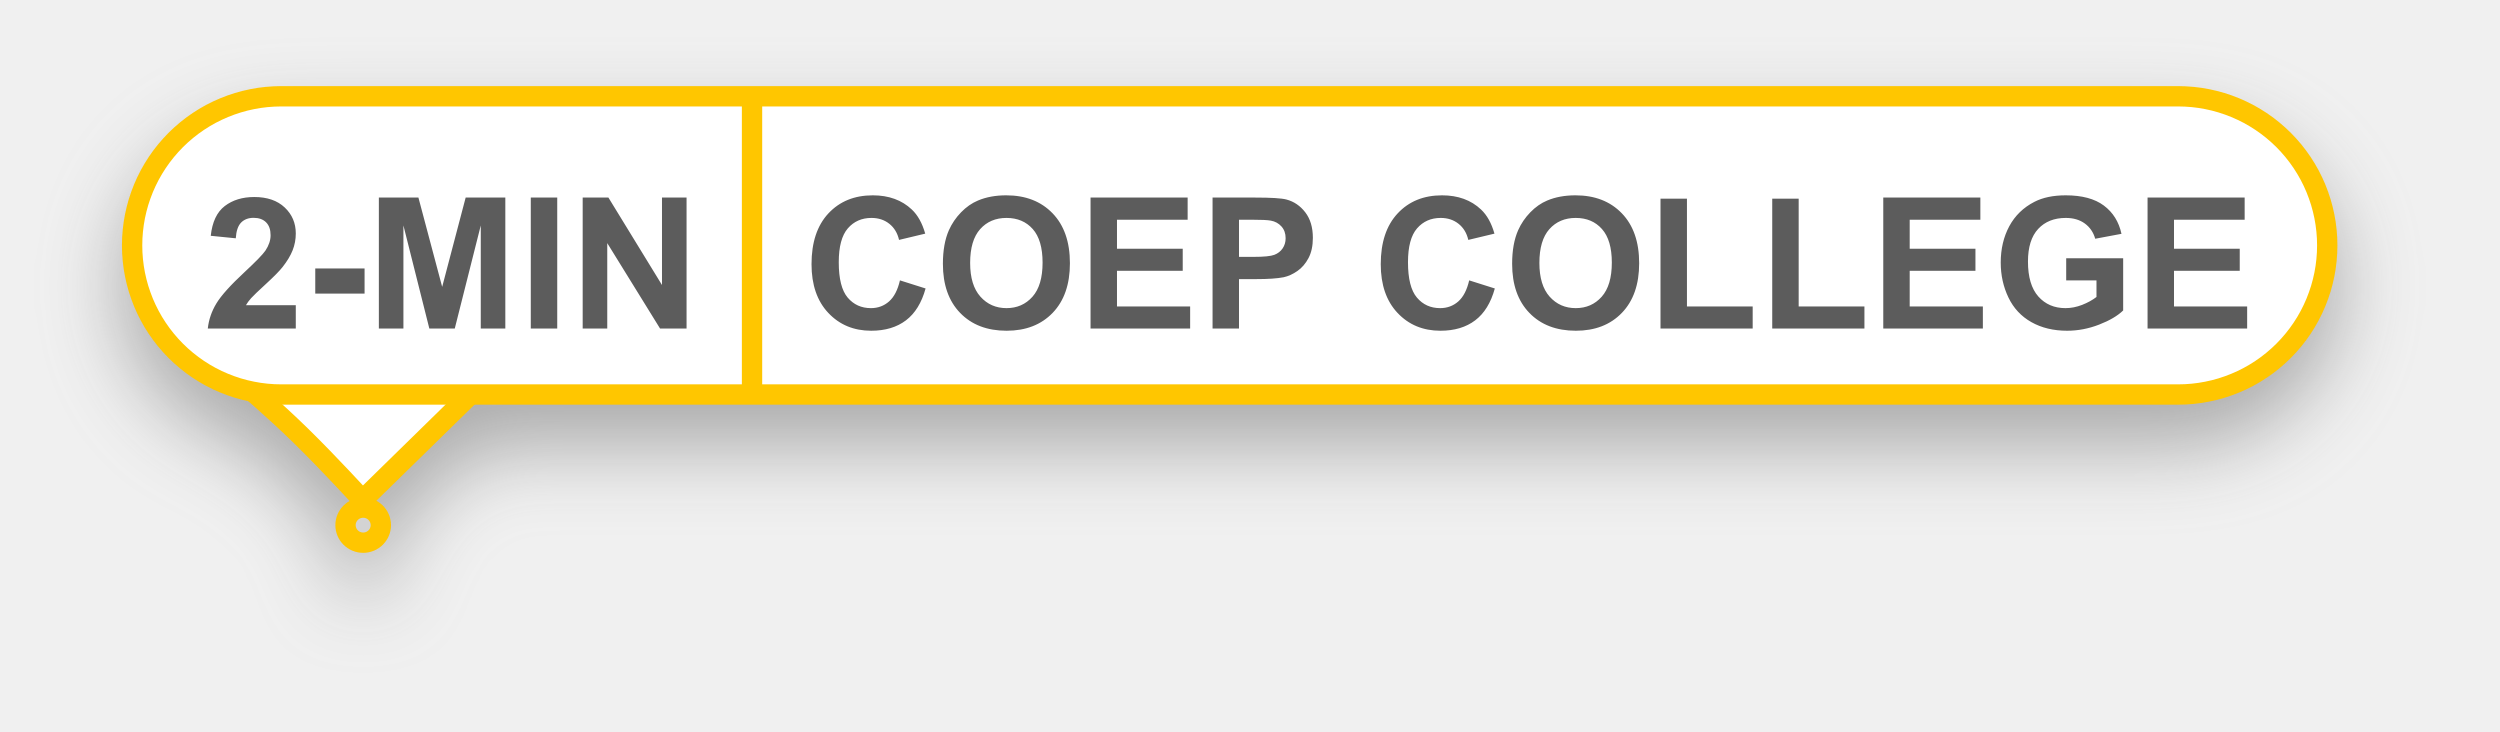
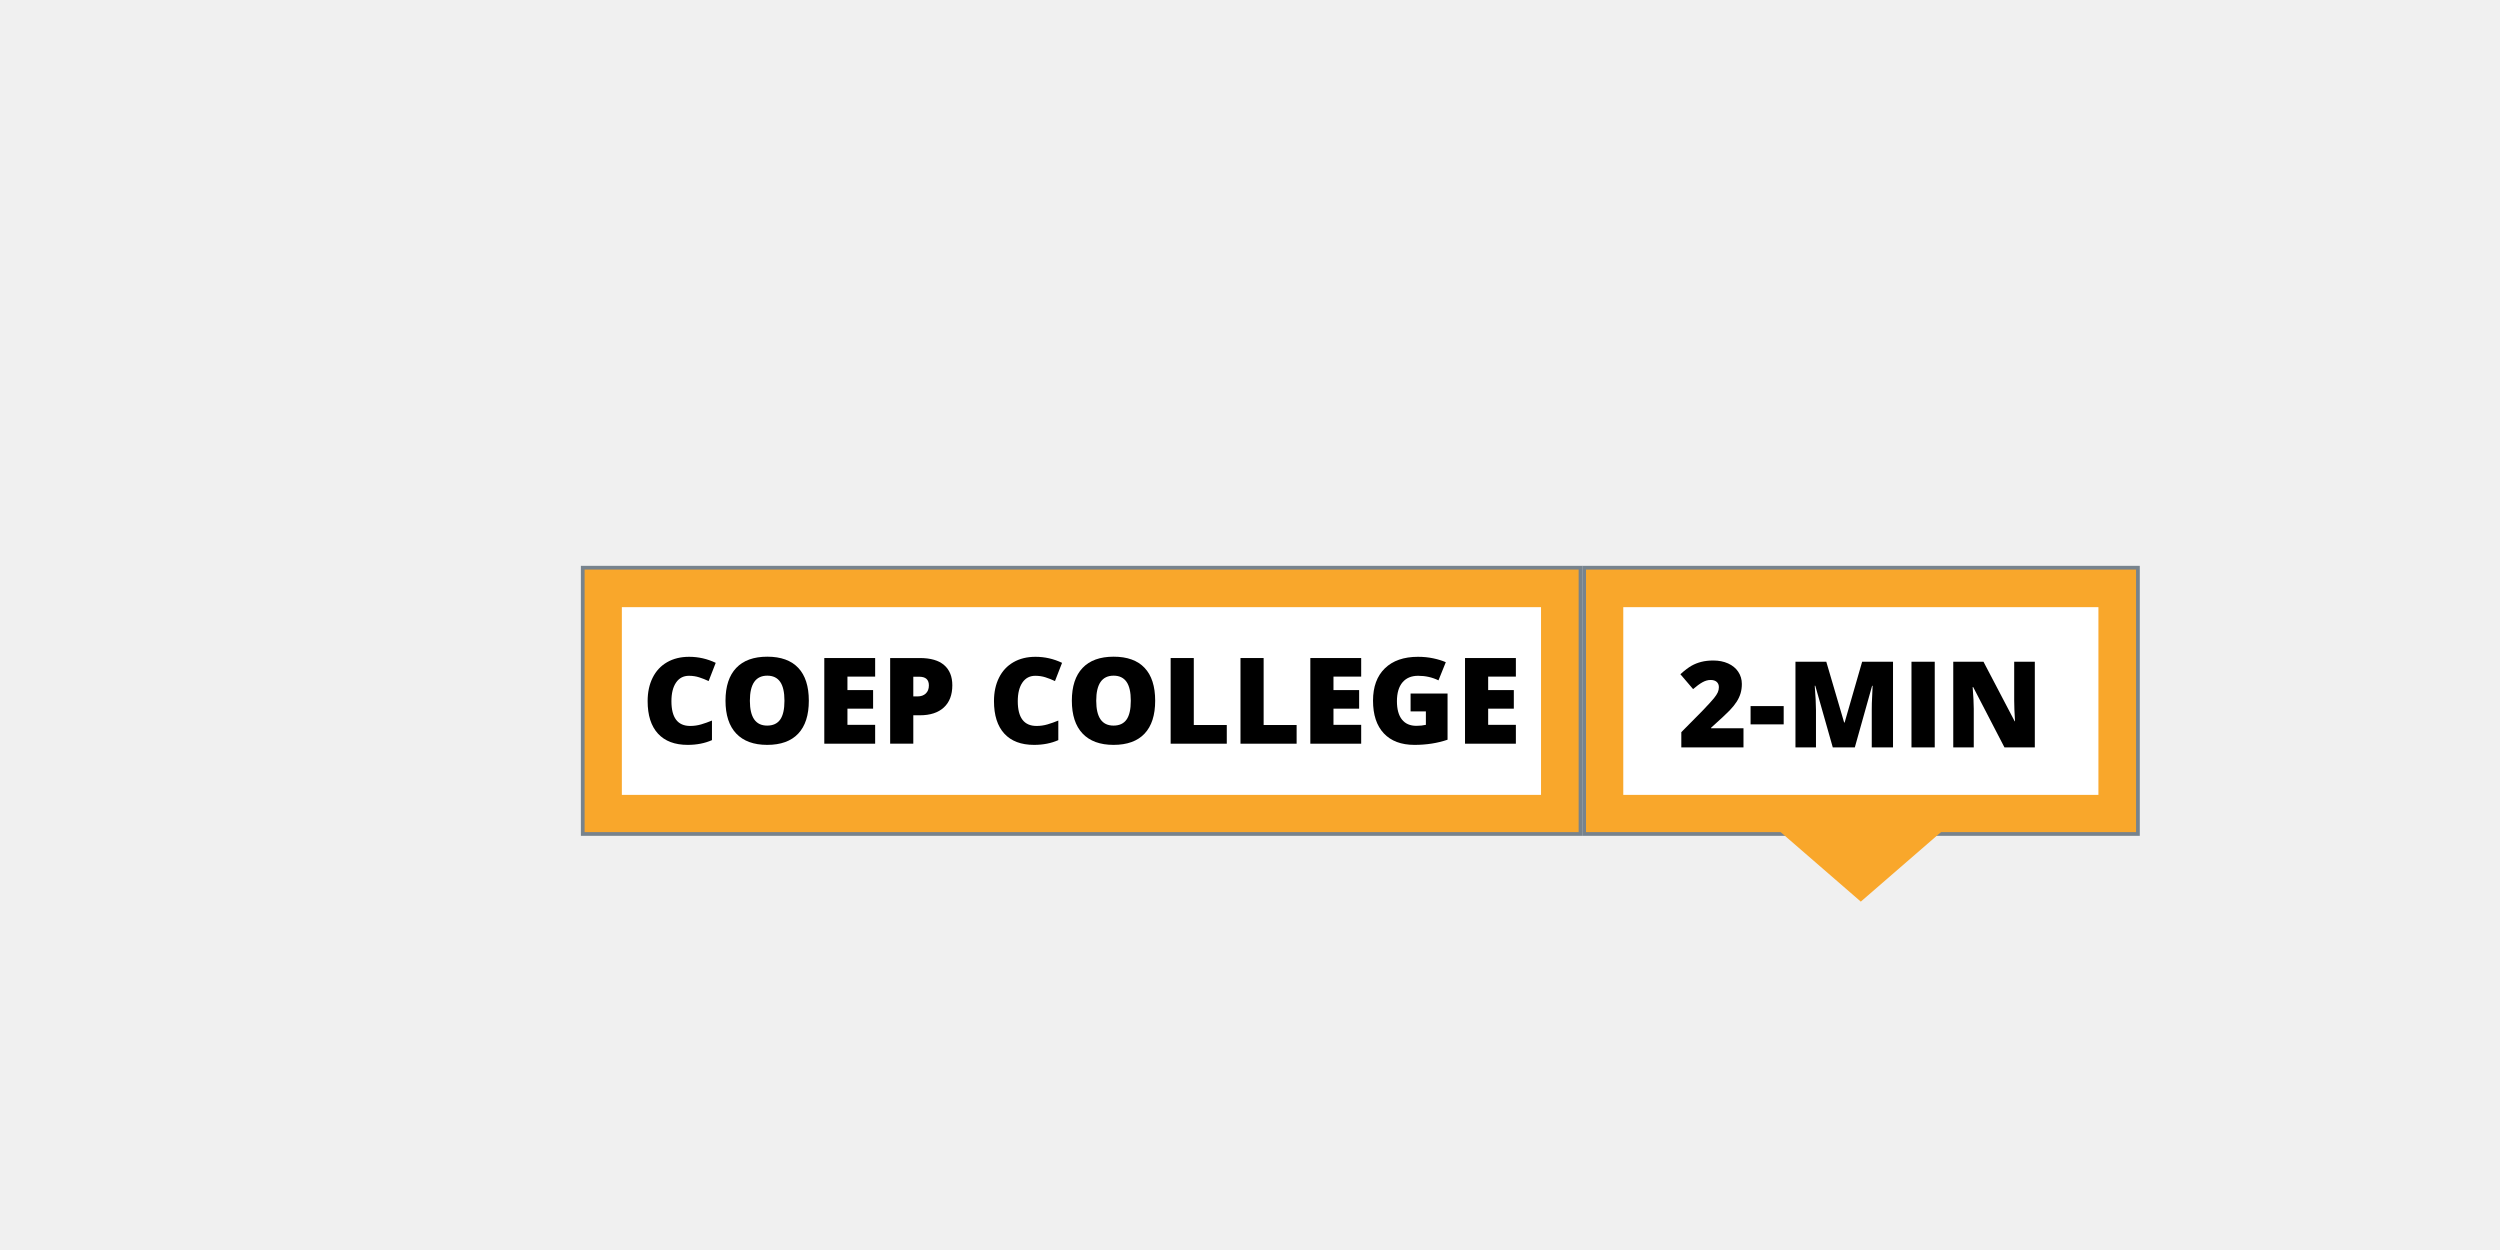
- <svg xmlns="http://www.w3.org/2000/svg" xmlns:xlink="http://www.w3.org/1999/xlink" width="123px" height="36px" viewBox="0 0 123 36" version="1.1">
+ <svg xmlns="http://www.w3.org/2000/svg" width="3750" viewBox="0 0 3750 1875" height="1875" version="1.0">
  <defs>
-     <filter filterUnits="userSpaceOnUse" color-interpolation-filters="sRGB" id="filter_1">
-       <feFlood flood-opacity="0" result="BackgroundImageFix" />
-       <feColorMatrix in="SourceAlpha" type="matrix" values="0 0 0 0 0 0 0 0 0 0 0 0 0 0 0 0 0 0 127 0" />
-       <feOffset dx="0" dy="2" />
-       <feGaussianBlur stdDeviation="2" />
-       <feColorMatrix type="matrix" values="0 0 0 0 0.392 0 0 0 0 0.392 0 0 0 0 0.392 0 0 0 0.498 0" />
-       <feBlend mode="normal" in2="BackgroundImageFix" result="effect0_dropShadow" />
-       <feBlend mode="normal" in="SourceGraphic" in2="effect0_dropShadow" result="shape" />
-     </filter>
-     <path d="M6.835 0.237L100.165 0.237Q100.333 0.237 100.5 0.246Q100.668 0.254 100.835 0.27Q101.002 0.287 101.168 0.311Q101.334 0.336 101.498 0.369Q101.663 0.401 101.826 0.442Q101.988 0.483 102.149 0.532Q102.309 0.58 102.467 0.637Q102.625 0.693 102.78 0.758Q102.935 0.822 103.087 0.894Q103.239 0.965 103.387 1.044Q103.535 1.124 103.679 1.21Q103.823 1.296 103.962 1.389Q104.102 1.483 104.236 1.582Q104.371 1.682 104.501 1.789Q104.631 1.895 104.755 2.008Q104.879 2.121 104.998 2.239Q105.117 2.358 105.229 2.482Q105.342 2.607 105.448 2.736Q105.555 2.866 105.655 3.001Q105.755 3.136 105.848 3.275Q105.941 3.415 106.028 3.559Q106.114 3.702 106.193 3.85Q106.272 3.998 106.344 4.15Q106.415 4.302 106.48 4.457Q106.544 4.612 106.6 4.77Q106.657 4.928 106.706 5.088Q106.754 5.249 106.795 5.412Q106.836 5.575 106.869 5.739Q106.901 5.904 106.926 6.07Q106.951 6.236 106.967 6.403Q106.984 6.57 106.992 6.737Q107 6.905 107 7.073L107 7.075Q107 7.242 106.992 7.41Q106.984 7.578 106.967 7.745Q106.951 7.912 106.926 8.078Q106.901 8.244 106.869 8.408Q106.836 8.573 106.795 8.735Q106.754 8.898 106.706 9.059Q106.657 9.219 106.6 9.377Q106.544 9.535 106.48 9.69Q106.415 9.845 106.344 9.997Q106.272 10.149 106.193 10.297Q106.114 10.445 106.028 10.589Q105.941 10.732 105.848 10.872Q105.755 11.012 105.655 11.146Q105.555 11.281 105.448 11.411Q105.342 11.54 105.229 11.665Q105.117 11.789 104.998 11.908Q104.879 12.027 104.755 12.139Q104.631 12.252 104.501 12.358Q104.371 12.465 104.236 12.565Q104.102 12.665 103.962 12.758Q103.823 12.851 103.679 12.937Q103.535 13.024 103.387 13.103Q103.239 13.182 103.087 13.254Q102.935 13.325 102.78 13.389Q102.625 13.454 102.467 13.51Q102.309 13.567 102.149 13.616Q101.988 13.664 101.826 13.705Q101.663 13.746 101.498 13.778Q101.334 13.811 101.168 13.836Q101.002 13.861 100.835 13.877Q100.668 13.893 100.5 13.902Q100.333 13.91 100.165 13.91L6.835 13.91Q6.667 13.91 6.5 13.902Q6.332 13.893 6.165 13.877Q5.998 13.861 5.832 13.836Q5.666 13.811 5.502 13.778Q5.337 13.746 5.174 13.705Q5.012 13.664 4.851 13.616Q4.691 13.567 4.533 13.51Q4.375 13.454 4.22 13.389Q4.064 13.325 3.913 13.254Q3.761 13.182 3.613 13.103Q3.465 13.024 3.321 12.937Q3.177 12.851 3.038 12.758Q2.898 12.665 2.764 12.565Q2.629 12.465 2.499 12.358Q2.369 12.252 2.245 12.139Q2.121 12.027 2.002 11.908Q1.883 11.789 1.771 11.665Q1.658 11.54 1.552 11.411Q1.445 11.281 1.345 11.146Q1.245 11.012 1.152 10.872Q1.059 10.732 0.972 10.589Q0.886 10.445 0.807 10.297Q0.728 10.149 0.656 9.997Q0.585 9.845 0.52 9.69Q0.456 9.535 0.4 9.377Q0.343 9.219 0.294 9.059Q0.246 8.898 0.205 8.735Q0.164 8.573 0.131 8.408Q0.099 8.244 0.074 8.078Q0.049 7.912 0.033 7.745Q0.016 7.578 0.008 7.41Q0 7.242 0 7.075L0 7.073Q0 6.905 0.008 6.737Q0.016 6.57 0.033 6.403Q0.049 6.236 0.074 6.07Q0.099 5.904 0.131 5.739Q0.164 5.575 0.205 5.412Q0.246 5.249 0.294 5.088Q0.343 4.928 0.4 4.77Q0.456 4.612 0.52 4.457Q0.585 4.302 0.656 4.15Q0.728 3.998 0.807 3.85Q0.886 3.702 0.972 3.559Q1.059 3.415 1.152 3.275Q1.245 3.136 1.345 3.001Q1.445 2.866 1.552 2.736Q1.658 2.607 1.771 2.482Q1.883 2.358 2.002 2.239Q2.121 2.121 2.245 2.008Q2.369 1.895 2.499 1.789Q2.629 1.682 2.764 1.582Q2.898 1.483 3.038 1.389Q3.177 1.296 3.321 1.21Q3.465 1.124 3.613 1.044Q3.761 0.965 3.913 0.894Q4.064 0.822 4.22 0.758Q4.375 0.693 4.533 0.637Q4.691 0.58 4.851 0.532Q5.012 0.483 5.174 0.442Q5.337 0.401 5.502 0.369Q5.666 0.336 5.832 0.311Q5.998 0.287 6.165 0.27Q6.332 0.254 6.5 0.246Q6.667 0.237 6.835 0.237L6.835 0.237Z" id="path_1" />
+     <clipPath id="a">
+       <path d="M 2618 1202.449 L 2964.465 1202.449 L 2964.465 1352.449 L 2618 1352.449 Z M 2618 1202.449" />
+     </clipPath>
  </defs>
-   <g filter="url(#filter_1)">
-     <g id="9.-COEP-College" transform="translate(7 5)">
-       <path d="M10.838 19.602C10.838 19.602 9.249 17.857 7.812 16.45C6.374 15.044 5.088 13.974 5.088 13.974L16.588 13.974L10.838 19.602Z" id="Triangle" fill="#FFFFFF" fill-rule="evenodd" stroke="#FFC600" stroke-width="1" />
-       <g id="Rectangle">
-         <use xlink:href="#path_1" fill="none" stroke="#FFC600" stroke-width="2" />
-         <use stroke="none" fill="#FFFFFF" xlink:href="#path_1" fill-rule="evenodd" />
+   <path fill="#F9A72B" d="M 874.109 851.543 L 2370.766 851.543 L 2370.766 1250.961 L 874.109 1250.961 L 874.109 851.543" />
+   <path fill="#77838D" d="M 874.109 1253.754 L 871.316 1253.754 L 871.316 848.754 L 2373.562 848.754 L 2373.562 1253.754 L 874.109 1253.754 M 876.906 854.336 L 876.906 1248.168 L 2367.973 1248.168 L 2367.973 854.336 L 876.906 854.336" />
+   <path fill="#FFF" d="M 932.785 910.742 L 2311.535 910.742 L 2311.535 1192.32 L 932.785 1192.32 L 932.785 910.742" />
+   <path fill="#F9A72B" d="M 2376.223 851.547 L 3206.883 851.547 L 3206.883 1250.957 L 2376.223 1250.957 L 2376.223 851.547" />
+   <path fill="#77838D" d="M 2376.223 1253.75 L 2373.426 1253.75 L 2373.426 848.754 L 3209.676 848.754 L 3209.676 1253.75 L 2376.223 1253.75 M 2379.016 854.34 L 2379.016 1248.168 L 3204.086 1248.168 L 3204.086 854.34 L 2379.016 854.34" />
+   <path fill="#FFF" d="M 2434.914 910.742 L 3147.629 910.742 L 3147.629 1192.32 L 2434.914 1192.32 L 2434.914 910.742" />
+   <g>
+     <g>
+       <g>
+         <path d="M 98.609 0 L 5.359 0 L 5.359 -22.859 L 36.734 -54.578 C 45.703 -63.953 51.562 -70.352 54.312 -73.781 C 57.07 -77.207 58.992 -80.148 60.078 -82.609 C 61.16 -85.078 61.703 -87.66 61.703 -90.359 C 61.703 -93.691 60.617 -96.32 58.453 -98.25 C 56.285 -100.188 53.238 -101.156 49.312 -101.156 C 45.27 -101.156 41.18 -100 37.047 -97.688 C 32.91 -95.375 28.238 -91.961 23.031 -87.453 L 3.953 -109.781 C 10.578 -115.695 16.145 -119.926 20.656 -122.469 C 25.164 -125.02 30.07 -126.969 35.375 -128.312 C 40.676 -129.664 46.641 -130.344 53.266 -130.344 C 61.586 -130.344 69.016 -128.875 75.547 -125.938 C 82.078 -123.008 87.145 -118.836 90.75 -113.422 C 94.352 -108.004 96.156 -101.926 96.156 -95.188 C 96.156 -90.145 95.523 -85.484 94.266 -81.203 C 93.004 -76.93 91.055 -72.727 88.422 -68.594 C 85.785 -64.469 82.285 -60.117 77.922 -55.547 C 73.555 -50.973 64.254 -42.301 50.016 -29.531 L 50.016 -28.656 L 98.609 -28.656 Z M 98.609 0" transform="translate(2516.618 1121.104)" />
      </g>
-       <g id="2-MIN--COEP-COLLEGE--" fill="#000000" fill-opacity="0.639" transform="translate(2.999878 2.941132)">
-         <path d="M35.539 6.252L34.277 5.853Q34.115 6.56 33.741 6.89Q33.368 7.219 32.849 7.219Q32.146 7.219 31.706 6.701Q31.267 6.182 31.267 4.96Q31.267 3.809 31.713 3.295Q32.159 2.781 32.876 2.781Q33.394 2.781 33.757 3.071Q34.119 3.361 34.233 3.862L35.521 3.554Q35.301 2.781 34.862 2.368Q34.123 1.669 32.941 1.669Q31.588 1.669 30.757 2.559Q29.927 3.449 29.927 5.057Q29.927 6.578 30.753 7.454Q31.579 8.331 32.862 8.331Q33.899 8.331 34.574 7.819Q35.248 7.307 35.539 6.252ZM36.391 5.04Q36.391 4.055 36.685 3.387Q36.905 2.895 37.285 2.504Q37.666 2.113 38.118 1.924Q38.72 1.669 39.507 1.669Q40.931 1.669 41.785 2.552Q42.64 3.436 42.64 5.009Q42.64 6.569 41.792 7.45Q40.944 8.331 39.524 8.331Q38.087 8.331 37.239 7.454Q36.391 6.578 36.391 5.04ZM63.545 6.252L62.284 5.853Q62.121 6.56 61.748 6.89Q61.374 7.219 60.855 7.219Q60.152 7.219 59.713 6.701Q59.273 6.182 59.273 4.96Q59.273 3.809 59.719 3.295Q60.166 2.781 60.882 2.781Q61.4 2.781 61.763 3.071Q62.126 3.361 62.24 3.862L63.527 3.554Q63.308 2.781 62.868 2.368Q62.13 1.669 60.948 1.669Q59.594 1.669 58.764 2.559Q57.933 3.449 57.933 5.057Q57.933 6.578 58.759 7.454Q59.585 8.331 60.869 8.331Q61.906 8.331 62.58 7.819Q63.255 7.307 63.545 6.252ZM64.397 5.04Q64.397 4.055 64.692 3.387Q64.912 2.895 65.292 2.504Q65.672 2.113 66.124 1.924Q66.727 1.669 67.513 1.669Q68.937 1.669 69.792 2.552Q70.647 3.436 70.647 5.009Q70.647 6.569 69.798 7.45Q68.95 8.331 67.531 8.331Q66.094 8.331 65.246 7.454Q64.397 6.578 64.397 5.04ZM91.657 5.853L91.657 4.767L94.46 4.767L94.46 7.333Q94.052 7.729 93.276 8.03Q92.501 8.331 91.705 8.331Q90.694 8.331 89.943 7.907Q89.191 7.483 88.814 6.694Q88.436 5.905 88.436 4.978Q88.436 3.972 88.857 3.189Q89.279 2.407 90.092 1.99Q90.712 1.669 91.635 1.669Q92.835 1.669 93.509 2.172Q94.184 2.675 94.377 3.563L93.085 3.805Q92.949 3.33 92.573 3.055Q92.197 2.781 91.635 2.781Q90.782 2.781 90.279 3.321Q89.776 3.862 89.776 4.925Q89.776 6.072 90.286 6.646Q90.795 7.219 91.622 7.219Q92.03 7.219 92.441 7.059Q92.852 6.898 93.147 6.67L93.147 5.853L91.657 5.853ZM4.553 8.221L4.553 7.074L2.101 7.074Q2.197 6.907 2.353 6.731Q2.509 6.556 3.094 6.02Q3.678 5.483 3.902 5.198Q4.241 4.767 4.397 4.374Q4.553 3.98 4.553 3.545Q4.553 2.781 4.008 2.267Q3.463 1.752 2.509 1.752Q1.639 1.752 1.059 2.196Q0.479 2.64 0.369 3.66L1.6 3.783Q1.635 3.242 1.863 3.009Q2.092 2.776 2.479 2.776Q2.87 2.776 3.092 2.998Q3.313 3.22 3.313 3.633Q3.313 4.007 3.059 4.389Q2.87 4.666 2.035 5.444Q0.998 6.406 0.646 6.989Q0.294 7.571 0.224 8.221L4.553 8.221ZM8.64 8.221L8.64 1.779L10.586 1.779L11.755 6.173L12.911 1.779L14.862 1.779L14.862 8.221L13.654 8.221L13.654 3.15L12.375 8.221L11.123 8.221L9.848 3.15L9.848 8.221L8.64 8.221ZM16.115 1.779L16.115 8.221L17.416 8.221L17.416 1.779L16.115 1.779ZM18.668 8.221L18.668 1.779L19.934 1.779L22.57 6.081L22.57 1.779L23.779 1.779L23.779 8.221L22.474 8.221L19.877 4.02L19.877 8.221L18.668 8.221ZM43.655 1.779L43.655 8.221L48.555 8.221L48.555 7.136L44.956 7.136L44.956 5.382L48.19 5.382L48.19 4.297L44.956 4.297L44.956 2.869L48.432 2.869L48.432 1.779L43.655 1.779ZM49.658 8.221L49.658 1.779L51.746 1.779Q52.932 1.779 53.292 1.875Q53.846 2.021 54.22 2.506Q54.593 2.992 54.593 3.761Q54.593 4.354 54.378 4.758Q54.163 5.163 53.831 5.393Q53.499 5.624 53.156 5.699Q52.69 5.791 51.807 5.791L50.959 5.791L50.959 8.221L49.658 8.221ZM82.657 1.779L82.657 8.221L87.557 8.221L87.557 7.136L83.957 7.136L83.957 5.382L87.192 5.382L87.192 4.297L83.957 4.297L83.957 2.869L87.434 2.869L87.434 1.779L82.657 1.779ZM95.66 1.779L95.66 8.221L100.56 8.221L100.56 7.136L96.961 7.136L96.961 5.382L100.195 5.382L100.195 4.297L96.961 4.297L96.961 2.869L100.437 2.869L100.437 1.779L95.66 1.779ZM71.697 1.832L71.697 8.221L76.232 8.221L76.232 7.136L72.998 7.136L72.998 1.832L71.697 1.832ZM77.194 8.221L77.194 1.832L78.495 1.832L78.495 7.136L81.73 7.136L81.73 8.221L77.194 8.221ZM37.731 4.996Q37.731 6.09 38.237 6.655Q38.742 7.219 39.52 7.219Q40.298 7.219 40.797 6.659Q41.295 6.099 41.295 4.978Q41.295 3.871 40.81 3.326Q40.324 2.781 39.52 2.781Q38.716 2.781 38.224 3.332Q37.731 3.884 37.731 4.996ZM65.738 4.996Q65.738 6.09 66.243 6.655Q66.749 7.219 67.526 7.219Q68.304 7.219 68.803 6.659Q69.302 6.099 69.302 4.978Q69.302 3.871 68.816 3.326Q68.331 2.781 67.526 2.781Q66.722 2.781 66.23 3.332Q65.738 3.884 65.738 4.996ZM50.959 4.697L51.671 4.697Q52.44 4.697 52.699 4.596Q52.959 4.495 53.106 4.279Q53.253 4.064 53.253 3.778Q53.253 3.427 53.046 3.198Q52.84 2.97 52.523 2.913Q52.291 2.869 51.587 2.869L50.959 2.869L50.959 4.697ZM5.511 5.268L5.511 6.503L7.937 6.503L7.937 5.268L5.511 5.268Z" />
+     </g>
+     <g>
+       <g>
+         <path d="M 3.781 -34.547 L 3.781 -61.969 L 53.438 -61.969 L 53.438 -34.547 Z M 3.781 -34.547" transform="translate(2622.087 1121.104)" />
      </g>
-       <path d="M10 20.837C10 20.361 10.389 19.974 10.868 19.974C11.348 19.974 11.737 20.361 11.737 20.837C11.737 21.314 11.348 21.7 10.868 21.7C10.389 21.7 10 21.314 10 20.837Z" id="Ellipse" fill="#D3D3D3" fill-rule="evenodd" stroke="#FFC600" stroke-width="1" />
-       <path d="M30 0L30 14.1" id="Line" fill="none" fill-rule="evenodd" stroke="#FFC600" stroke-width="1" stroke-linecap="square" />
+     </g>
+     <g>
+       <g>
+         <path d="M 69.875 0 L 43.594 -92.547 L 42.797 -92.547 C 44.035 -76.785 44.656 -64.539 44.656 -55.812 L 44.656 0 L 13.891 0 L 13.891 -128.5 L 60.125 -128.5 L 86.922 -37.266 L 87.625 -37.266 L 113.906 -128.5 L 160.219 -128.5 L 160.219 0 L 128.328 0 L 128.328 -56.344 C 128.328 -59.27 128.367 -62.52 128.453 -66.094 C 128.535 -69.664 128.93 -78.426 129.641 -92.375 L 128.844 -92.375 L 102.922 0 Z M 69.875 0" transform="translate(2679.303 1121.104)" />
+       </g>
+     </g>
+     <g>
+       <g>
+         <path d="M 13.891 0 L 13.891 -128.5 L 48.781 -128.5 L 48.781 0 Z M 13.891 0" transform="translate(2853.327 1121.104)" />
+       </g>
+     </g>
+     <g>
+       <g>
+         <path d="M 136.234 0 L 90.703 0 L 43.766 -90.531 L 42.984 -90.531 C 44.098 -76.289 44.656 -65.422 44.656 -57.922 L 44.656 0 L 13.891 0 L 13.891 -128.5 L 59.234 -128.5 L 106 -39.203 L 106.531 -39.203 C 105.707 -52.148 105.297 -62.551 105.297 -70.406 L 105.297 -128.5 L 136.234 -128.5 Z M 136.234 0" transform="translate(2915.993 1121.104)" />
+       </g>
    </g>
  </g>
+   <g>
+     <g>
+       <g>
+         <path d="M 71.109 -101.859 C 62.848 -101.859 56.398 -98.473 51.766 -91.703 C 47.141 -84.941 44.828 -75.613 44.828 -63.719 C 44.828 -38.988 54.227 -26.625 73.031 -26.625 C 78.719 -26.625 84.227 -27.414 89.562 -29 C 94.895 -30.582 100.254 -32.488 105.641 -34.719 L 105.641 -5.359 C 94.922 -0.609 82.797 1.766 69.266 1.766 C 49.867 1.766 35 -3.859 24.656 -15.109 C 14.312 -26.367 9.141 -42.629 9.141 -63.891 C 9.141 -77.191 11.645 -88.879 16.656 -98.953 C 21.664 -109.035 28.875 -116.785 38.281 -122.203 C 47.688 -127.629 58.742 -130.344 71.453 -130.344 C 85.336 -130.344 98.609 -127.328 111.266 -121.297 L 100.641 -93.953 C 95.891 -96.18 91.141 -98.055 86.391 -99.578 C 81.648 -101.098 76.555 -101.859 71.109 -101.859 Z M 71.109 -101.859" transform="translate(962.309 1115.55)" />
+       </g>
+     </g>
+     <g>
+       <g>
+         <path d="M 134.125 -64.422 C 134.125 -42.805 128.82 -26.367 118.219 -15.109 C 107.613 -3.859 92.082 1.766 71.625 1.766 C 51.469 1.766 36.016 -3.891 25.266 -15.203 C 14.516 -26.516 9.141 -42.977 9.141 -64.594 C 9.141 -85.988 14.484 -102.32 25.172 -113.594 C 35.867 -124.875 51.414 -130.516 71.812 -130.516 C 92.258 -130.516 107.754 -124.914 118.297 -113.719 C 128.848 -102.531 134.125 -86.098 134.125 -64.422 Z M 45.703 -64.422 C 45.703 -39.578 54.344 -27.156 71.625 -27.156 C 80.414 -27.156 86.938 -30.172 91.188 -36.203 C 95.438 -42.242 97.562 -51.648 97.562 -64.422 C 97.562 -77.254 95.406 -86.734 91.094 -92.859 C 86.789 -98.984 80.363 -102.047 71.812 -102.047 C 54.406 -102.047 45.703 -89.504 45.703 -64.422 Z M 45.703 -64.422" transform="translate(1079.116 1115.55)" />
+       </g>
+     </g>
+     <g>
+       <g>
+         <path d="M 90.172 0 L 13.891 0 L 13.891 -128.5 L 90.172 -128.5 L 90.172 -100.641 L 48.609 -100.641 L 48.609 -80.422 L 87.094 -80.422 L 87.094 -52.562 L 48.609 -52.562 L 48.609 -28.297 L 90.172 -28.297 Z M 90.172 0" transform="translate(1222.553 1115.55)" />
+       </g>
+     </g>
+     <g>
+       <g>
+         <path d="M 107.141 -87.625 C 107.141 -73.27 102.906 -62.18 94.438 -54.359 C 85.969 -46.535 73.941 -42.625 58.359 -42.625 L 48.609 -42.625 L 48.609 0 L 13.891 0 L 13.891 -128.5 L 58.359 -128.5 C 74.586 -128.5 86.773 -124.953 94.922 -117.859 C 103.066 -110.773 107.141 -100.695 107.141 -87.625 Z M 48.609 -70.922 L 54.938 -70.922 C 60.145 -70.922 64.285 -72.383 67.359 -75.312 C 70.441 -78.25 71.984 -82.297 71.984 -87.453 C 71.984 -96.117 67.176 -100.453 57.562 -100.453 L 48.609 -100.453 Z M 48.609 -70.922" transform="translate(1321.342 1115.55)" />
+       </g>
+     </g>
+     <g>
+       <g>
+         <path d="M 71.109 -101.859 C 62.848 -101.859 56.398 -98.473 51.766 -91.703 C 47.141 -84.941 44.828 -75.613 44.828 -63.719 C 44.828 -38.988 54.227 -26.625 73.031 -26.625 C 78.719 -26.625 84.227 -27.414 89.562 -29 C 94.895 -30.582 100.254 -32.488 105.641 -34.719 L 105.641 -5.359 C 94.922 -0.609 82.797 1.766 69.266 1.766 C 49.867 1.766 35 -3.859 24.656 -15.109 C 14.312 -26.367 9.141 -42.629 9.141 -63.891 C 9.141 -77.191 11.645 -88.879 16.656 -98.953 C 21.664 -109.035 28.875 -116.785 38.281 -122.203 C 47.688 -127.629 58.742 -130.344 71.453 -130.344 C 85.336 -130.344 98.609 -127.328 111.266 -121.297 L 100.641 -93.953 C 95.891 -96.18 91.141 -98.055 86.391 -99.578 C 81.648 -101.098 76.555 -101.859 71.109 -101.859 Z M 71.109 -101.859" transform="translate(1481.83 1115.55)" />
+       </g>
+     </g>
+     <g>
+       <g>
+         <path d="M 134.125 -64.422 C 134.125 -42.805 128.82 -26.367 118.219 -15.109 C 107.613 -3.859 92.082 1.766 71.625 1.766 C 51.469 1.766 36.016 -3.891 25.266 -15.203 C 14.516 -26.516 9.141 -42.977 9.141 -64.594 C 9.141 -85.988 14.484 -102.32 25.172 -113.594 C 35.867 -124.875 51.414 -130.516 71.812 -130.516 C 92.258 -130.516 107.754 -124.914 118.297 -113.719 C 128.848 -102.531 134.125 -86.098 134.125 -64.422 Z M 45.703 -64.422 C 45.703 -39.578 54.344 -27.156 71.625 -27.156 C 80.414 -27.156 86.938 -30.172 91.188 -36.203 C 95.438 -42.242 97.562 -51.648 97.562 -64.422 C 97.562 -77.254 95.406 -86.734 91.094 -92.859 C 86.789 -98.984 80.363 -102.047 71.812 -102.047 C 54.406 -102.047 45.703 -89.504 45.703 -64.422 Z M 45.703 -64.422" transform="translate(1598.637 1115.55)" />
+       </g>
+     </g>
+     <g>
+       <g>
+         <path d="M 13.891 0 L 13.891 -128.5 L 48.609 -128.5 L 48.609 -28.031 L 98.094 -28.031 L 98.094 0 Z M 13.891 0" transform="translate(1742.075 1115.55)" />
+       </g>
+     </g>
+     <g>
+       <g>
+         <path d="M 13.891 0 L 13.891 -128.5 L 48.609 -128.5 L 48.609 -28.031 L 98.094 -28.031 L 98.094 0 Z M 13.891 0" transform="translate(1846.84 1115.55)" />
+       </g>
+     </g>
+     <g>
+       <g>
+         <path d="M 90.172 0 L 13.891 0 L 13.891 -128.5 L 90.172 -128.5 L 90.172 -100.641 L 48.609 -100.641 L 48.609 -80.422 L 87.094 -80.422 L 87.094 -52.562 L 48.609 -52.562 L 48.609 -28.297 L 90.172 -28.297 Z M 90.172 0" transform="translate(1951.606 1115.55)" />
+       </g>
+     </g>
+     <g>
+       <g>
+         <path d="M 65.484 -75.234 L 120.938 -75.234 L 120.938 -5.984 C 105.875 -0.816 89.32 1.766 71.281 1.766 C 51.477 1.766 36.172 -3.977 25.359 -15.469 C 14.547 -26.957 9.141 -43.332 9.141 -64.594 C 9.141 -85.344 15.055 -101.488 26.891 -113.031 C 38.734 -124.57 55.316 -130.344 76.641 -130.344 C 84.723 -130.344 92.352 -129.578 99.531 -128.047 C 106.707 -126.523 112.961 -124.594 118.297 -122.25 L 107.312 -95.016 C 98.051 -99.578 87.883 -101.859 76.812 -101.859 C 66.676 -101.859 58.836 -98.562 53.297 -91.969 C 47.766 -85.383 45 -75.969 45 -63.719 C 45 -51.707 47.504 -42.551 52.516 -36.25 C 57.523 -29.957 64.75 -26.812 74.188 -26.812 C 79.344 -26.812 84.086 -27.305 88.422 -28.297 L 88.422 -48.422 L 65.484 -48.422 Z M 65.484 -75.234" transform="translate(2050.395 1115.55)" />
+       </g>
+     </g>
+     <g>
+       <g>
+         <path d="M 90.172 0 L 13.891 0 L 13.891 -128.5 L 90.172 -128.5 L 90.172 -100.641 L 48.609 -100.641 L 48.609 -80.422 L 87.094 -80.422 L 87.094 -52.562 L 48.609 -52.562 L 48.609 -28.297 L 90.172 -28.297 Z M 90.172 0" transform="translate(2183.637 1115.55)" />
+       </g>
+     </g>
+   </g>
+   <g clip-path="url(#a)">
+     <path fill="#F9A72B" d="M 2791.207 1352.449 L 2964.219 1202.449 L 2618.211 1202.449 Z M 2791.207 1352.449" />
+   </g>
</svg>
